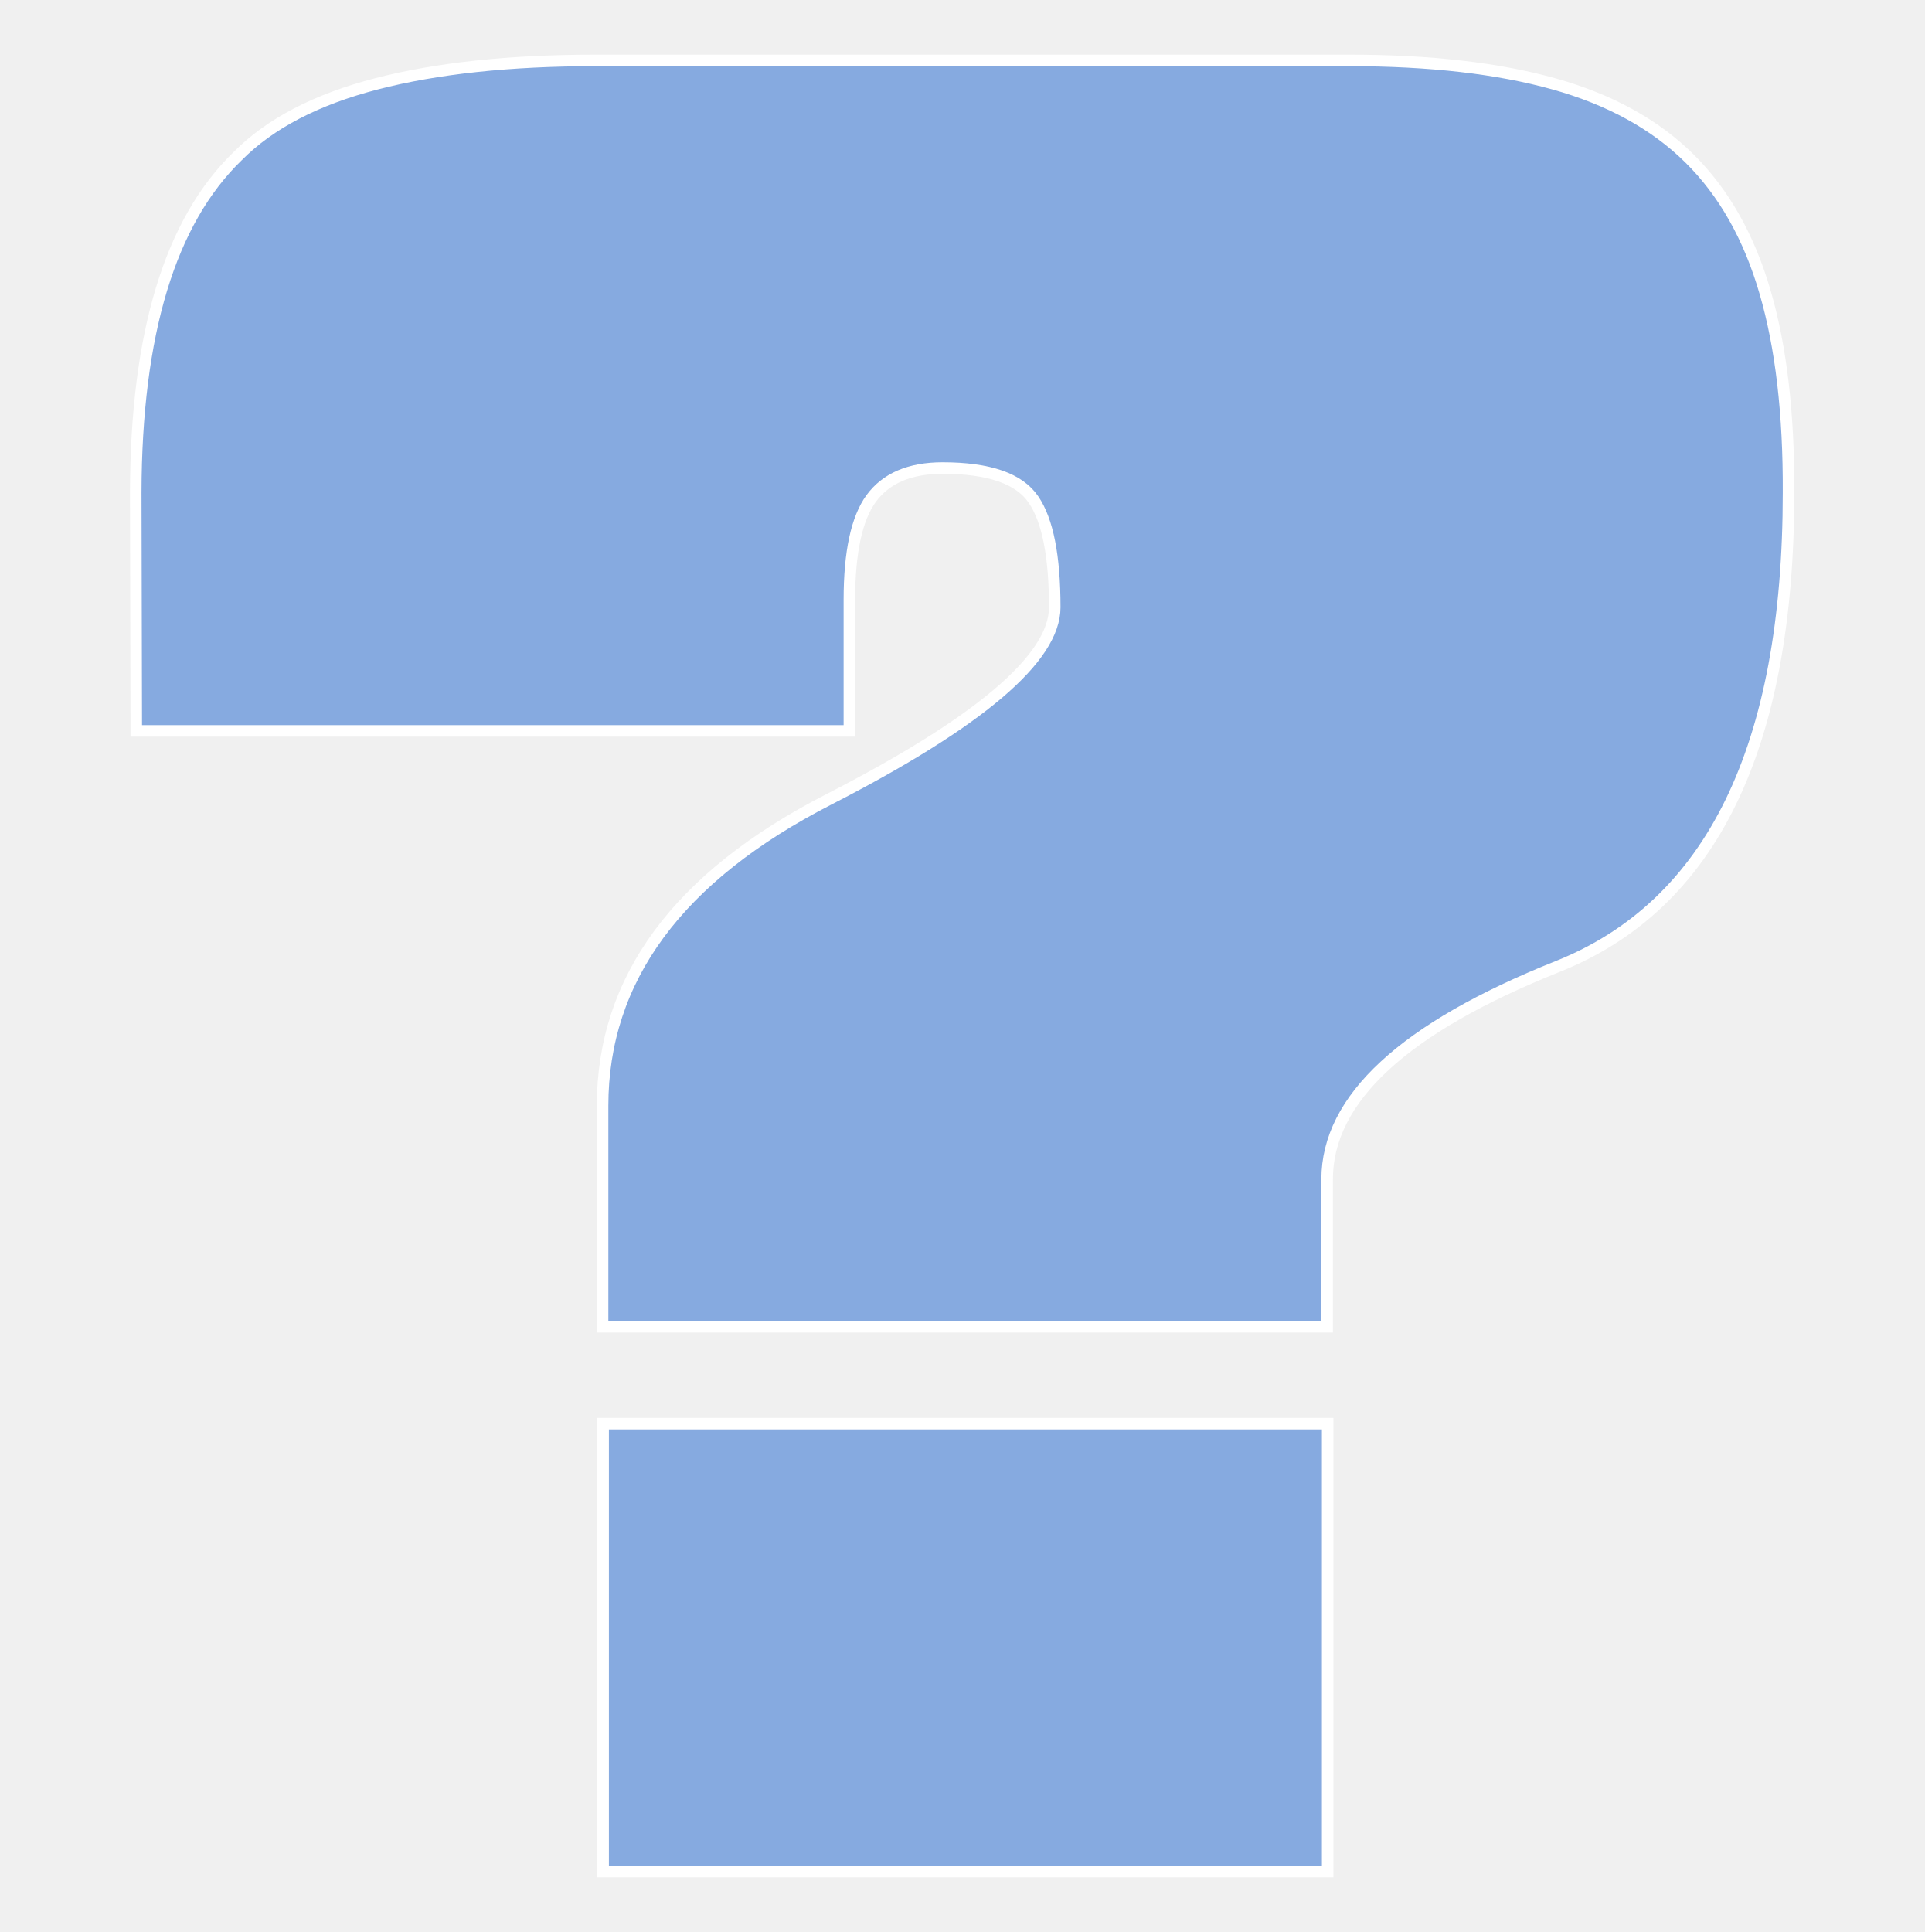
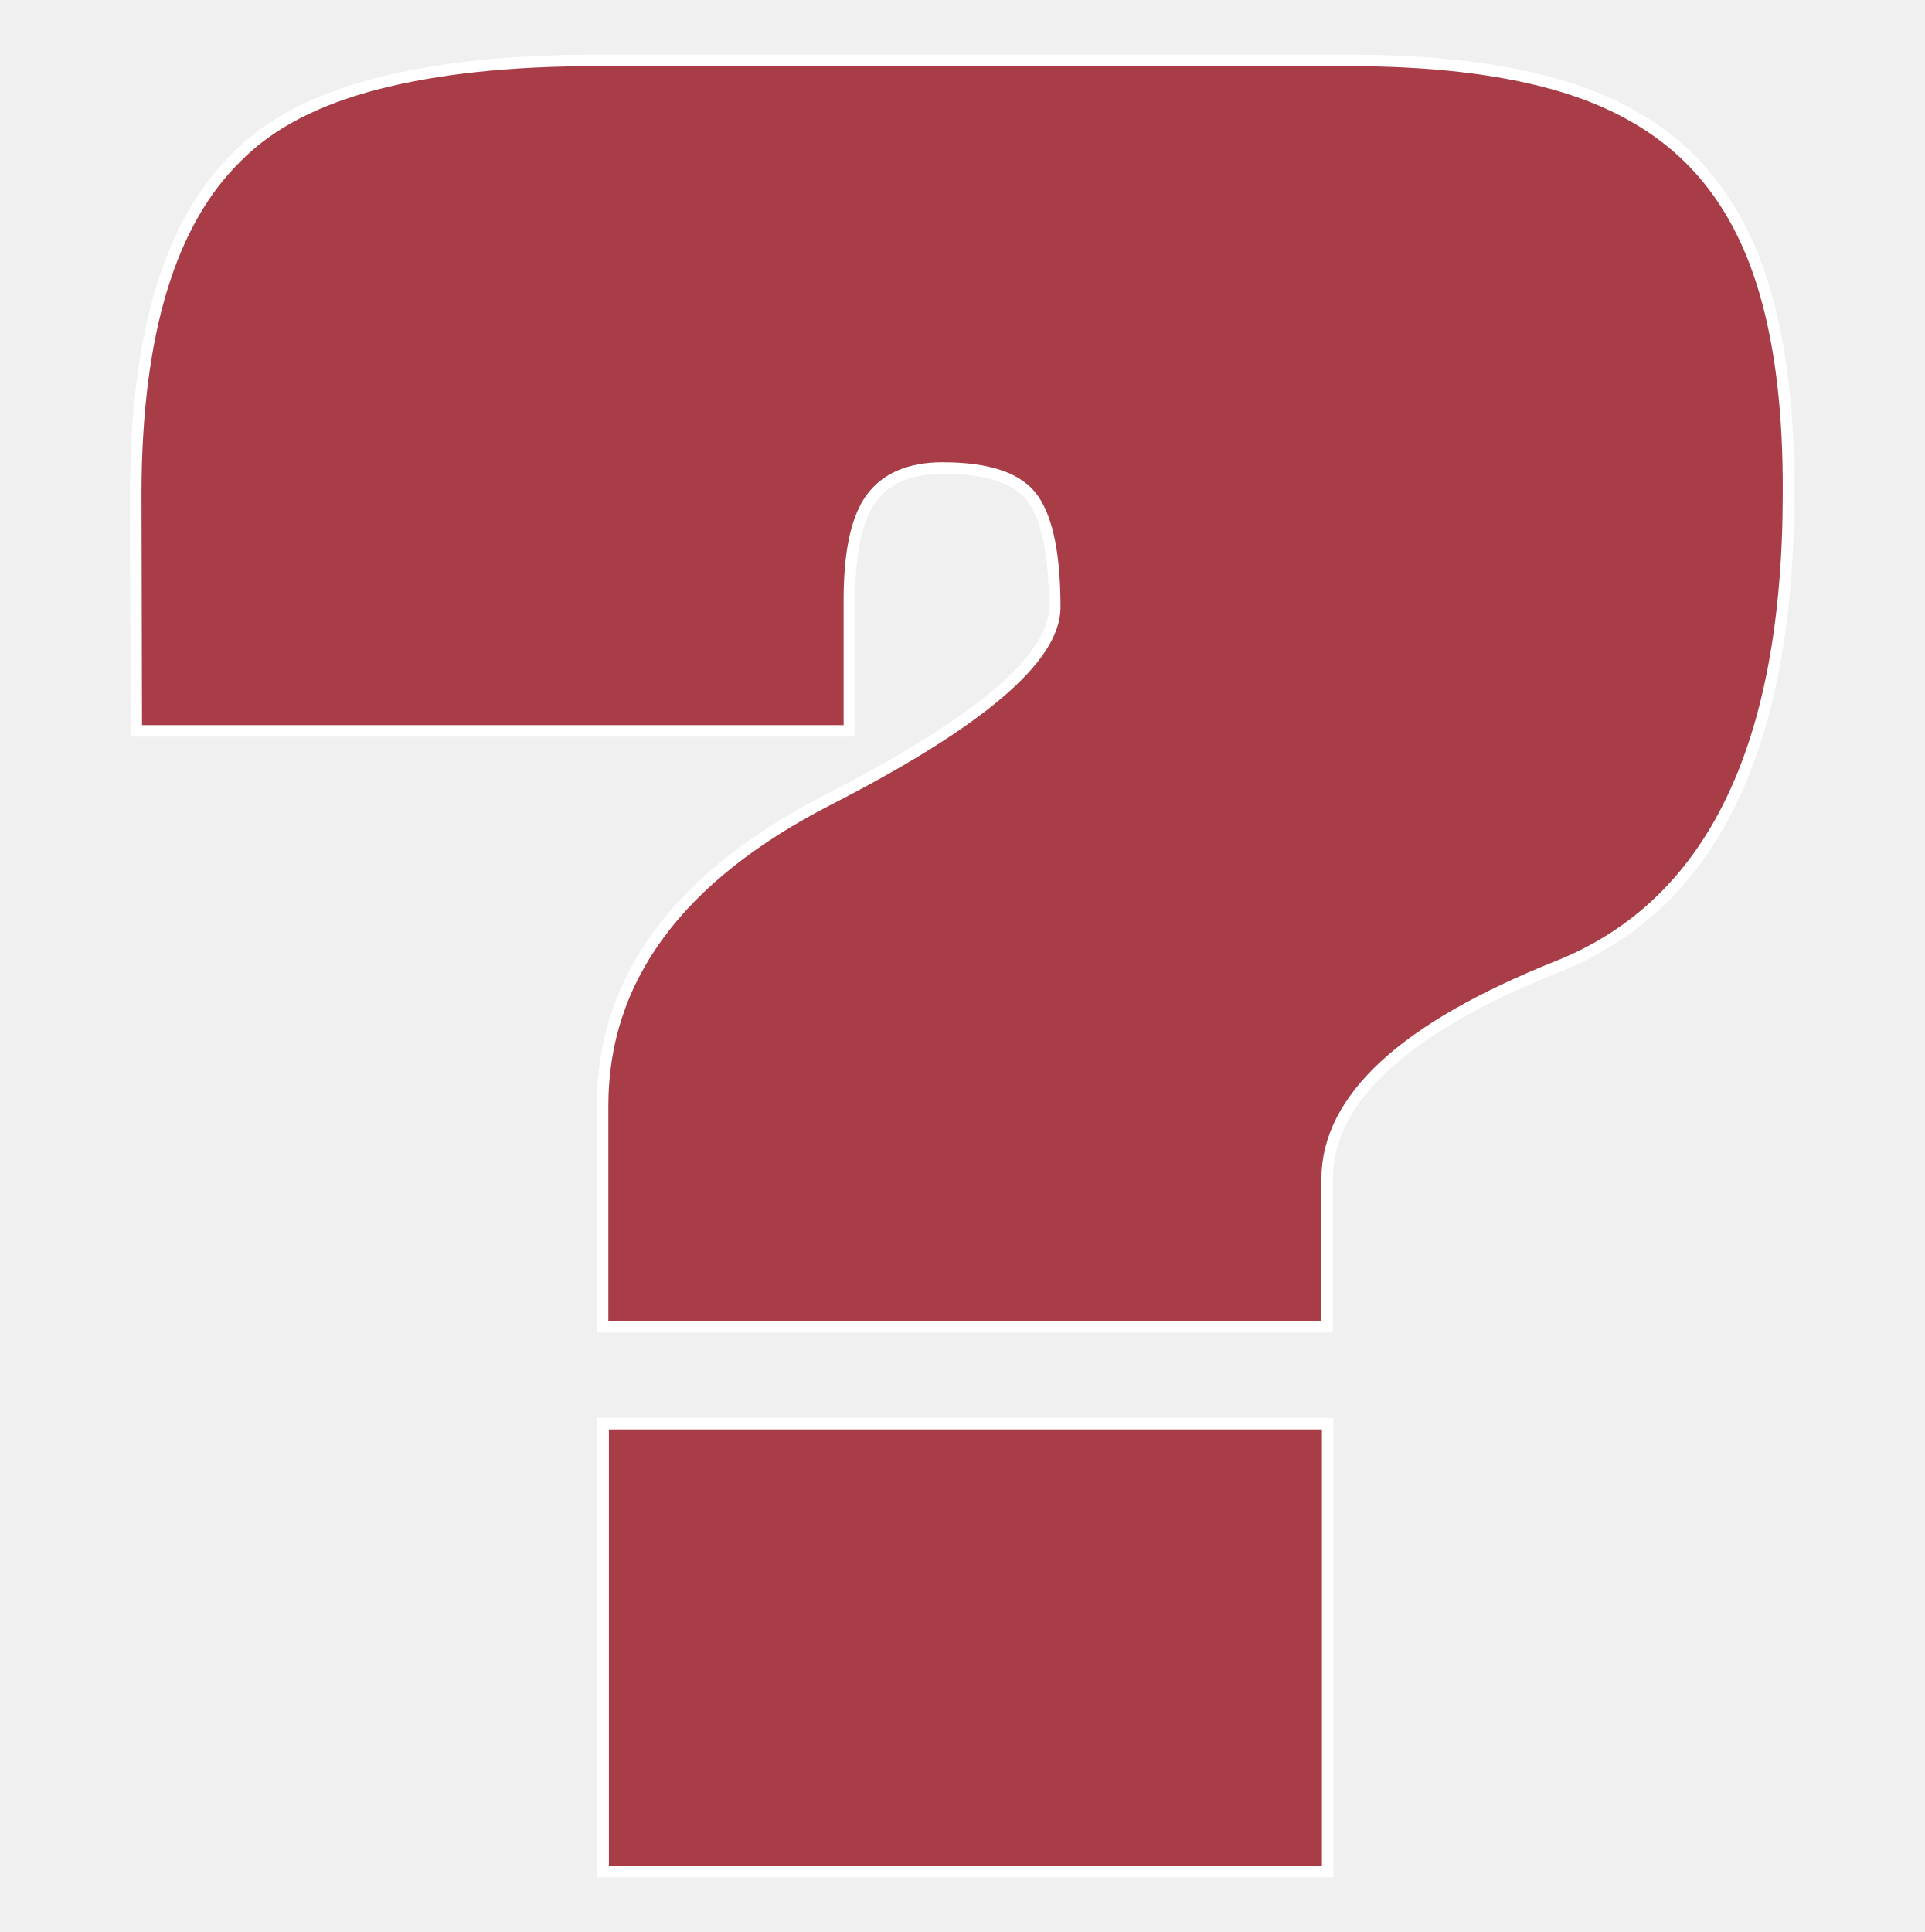
<svg xmlns="http://www.w3.org/2000/svg" id="svg2" width="100.17" height="100.57" version="1.0">
  <defs id="defs4">
    <clipPath id="clipPath3345">
      <path id="rect2227" d="M222 101h109v80H222z" />
    </clipPath>
  </defs>
-   <style id="style6" type="text/css">.land{fill:#86aae0;stroke:#fff;stroke-width:.6}</style>
-   <path id="path821" style="font-style:normal;font-variant:normal;font-weight:normal;font-stretch:normal;font-size:40px;line-height:1.25;font-family:'Republica Minor 2.0';-inkscape-font-specification:'Republica Minor 2.0, ';letter-spacing:0px;word-spacing:0px;opacity:1;vector-effect:none;fill:#86aae0;fill-opacity:1;stroke:#ffffff;stroke-width:0.6;stroke-linecap:butt;stroke-linejoin:miter;stroke-miterlimit:4;stroke-dasharray:none;stroke-dashoffset:0;stroke-opacity:1" d="M 69.113,97.425 H 31.397 V 74.11 h 37.716 z m -25.976,-55.809 q 11.769,-6.034 11.769,-10 0,-3.994 -1.106,-5.609 -1.106,-1.643 -4.736,-1.643 -2.552,0 -3.715,1.586 -1.134,1.558 -1.134,5.269 v 6.827 H 7.094 L 7.066,25.638 Q 7.094,13.23 12.368,8.131 14.892,5.581 19.6,4.363 24.307,3.145 31,3.145 h 39.248 q 6.267,0 10.634,1.218 4.367,1.218 7.061,3.881 2.694,2.663 3.942,6.969 1.248,4.278 1.219,10.425 0,19.887 -12.024,24.675 -11.995,4.788 -11.995,11.077 v 7.677 H 31.368 V 57.566 q 0,-9.915 11.769,-15.95 z" />
+   <style id="style6" type="text/css">.land{fill:#a83c47;stroke:#fff;stroke-width:.6}</style>
+   <path id="path821" style="font-style:normal;font-variant:normal;font-weight:normal;font-stretch:normal;font-size:40px;line-height:1.25;font-family:'Republica Minor 2.0';-inkscape-font-specification:'Republica Minor 2.0, ';letter-spacing:0px;word-spacing:0px;opacity:1;vector-effect:none;fill:#a83c47;fill-opacity:1;stroke:#ffffff;stroke-width:0.6;stroke-linecap:butt;stroke-linejoin:miter;stroke-miterlimit:4;stroke-dasharray:none;stroke-dashoffset:0;stroke-opacity:1" d="M 69.113,97.425 H 31.397 V 74.11 h 37.716 z m -25.976,-55.809 q 11.769,-6.034 11.769,-10 0,-3.994 -1.106,-5.609 -1.106,-1.643 -4.736,-1.643 -2.552,0 -3.715,1.586 -1.134,1.558 -1.134,5.269 v 6.827 H 7.094 L 7.066,25.638 Q 7.094,13.23 12.368,8.131 14.892,5.581 19.6,4.363 24.307,3.145 31,3.145 h 39.248 q 6.267,0 10.634,1.218 4.367,1.218 7.061,3.881 2.694,2.663 3.942,6.969 1.248,4.278 1.219,10.425 0,19.887 -12.024,24.675 -11.995,4.788 -11.995,11.077 v 7.677 H 31.368 V 57.566 q 0,-9.915 11.769,-15.95 z" />
</svg>
